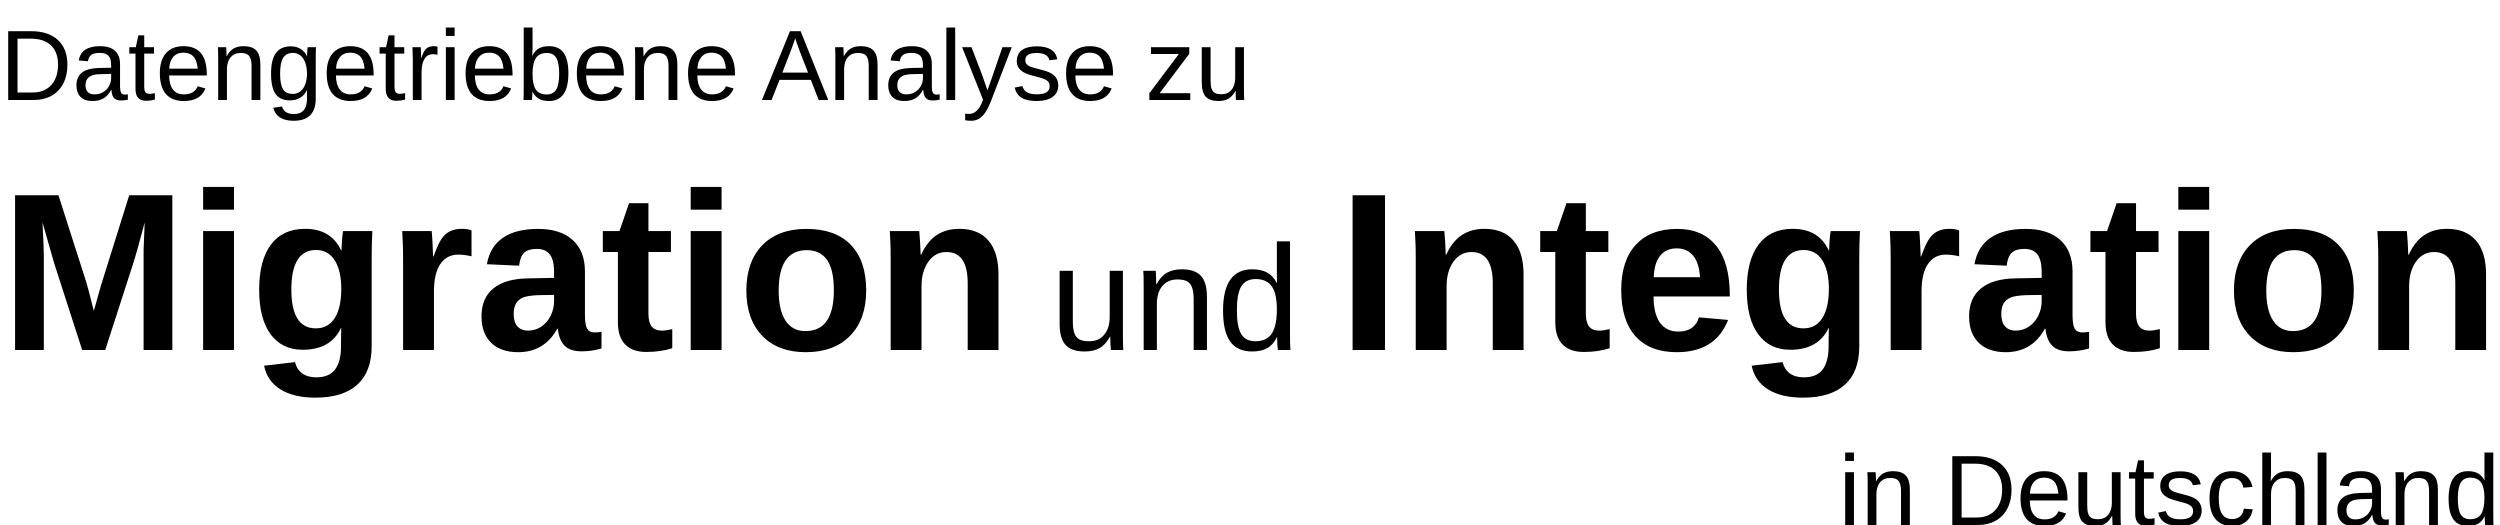
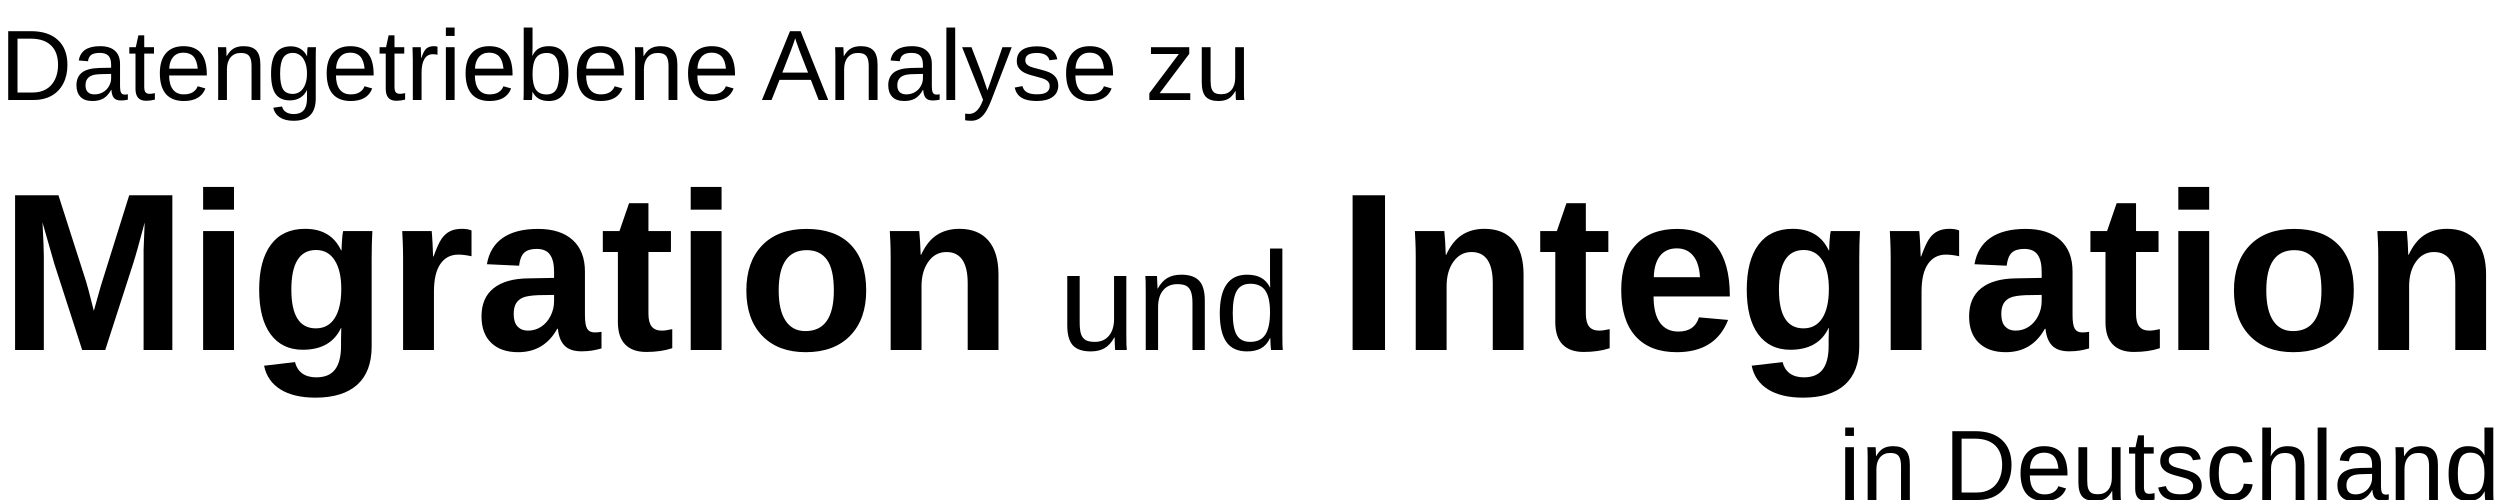
- <svg xmlns="http://www.w3.org/2000/svg" width="500" height="105">
-   <text x="0" y="20" font-family="Arial" font-size="20" fill="black">
+ <svg xmlns="http://www.w3.org/2000/svg" width="500" height="100">
+   <text x="0" y="20" font-family="Arial" font-size="20" fill="black" text-anchor="start">
    Datengetriebene Analyse zu
  </text>
-   <text x="0" y="70" font-family="Arial" font-size="45" font-weight="bold" fill="black">
+   <text x="0" y="70" font-family="Arial" font-size="45" font-weight="bold" fill="black" text-anchor="start">
    Migration
  </text>
-   <text x="235" y="70" font-family="Arial" font-size="30" fill="black" text-anchor="middle">
+   <text x="235" y="70" font-family="Arial" font-size="28" fill="black" text-anchor="middle">
    und
  </text>
  <text x="500" y="70" font-family="Arial" font-size="45" font-weight="bold" fill="black" text-anchor="end">
    Integration
  </text>
-   <text x="500" y="105" font-family="Arial" font-size="20" fill="black" text-anchor="end">
+   <text x="500" y="100" font-family="Arial" font-size="20" fill="black" text-anchor="end">
    in Deutschland
  </text>
</svg>
